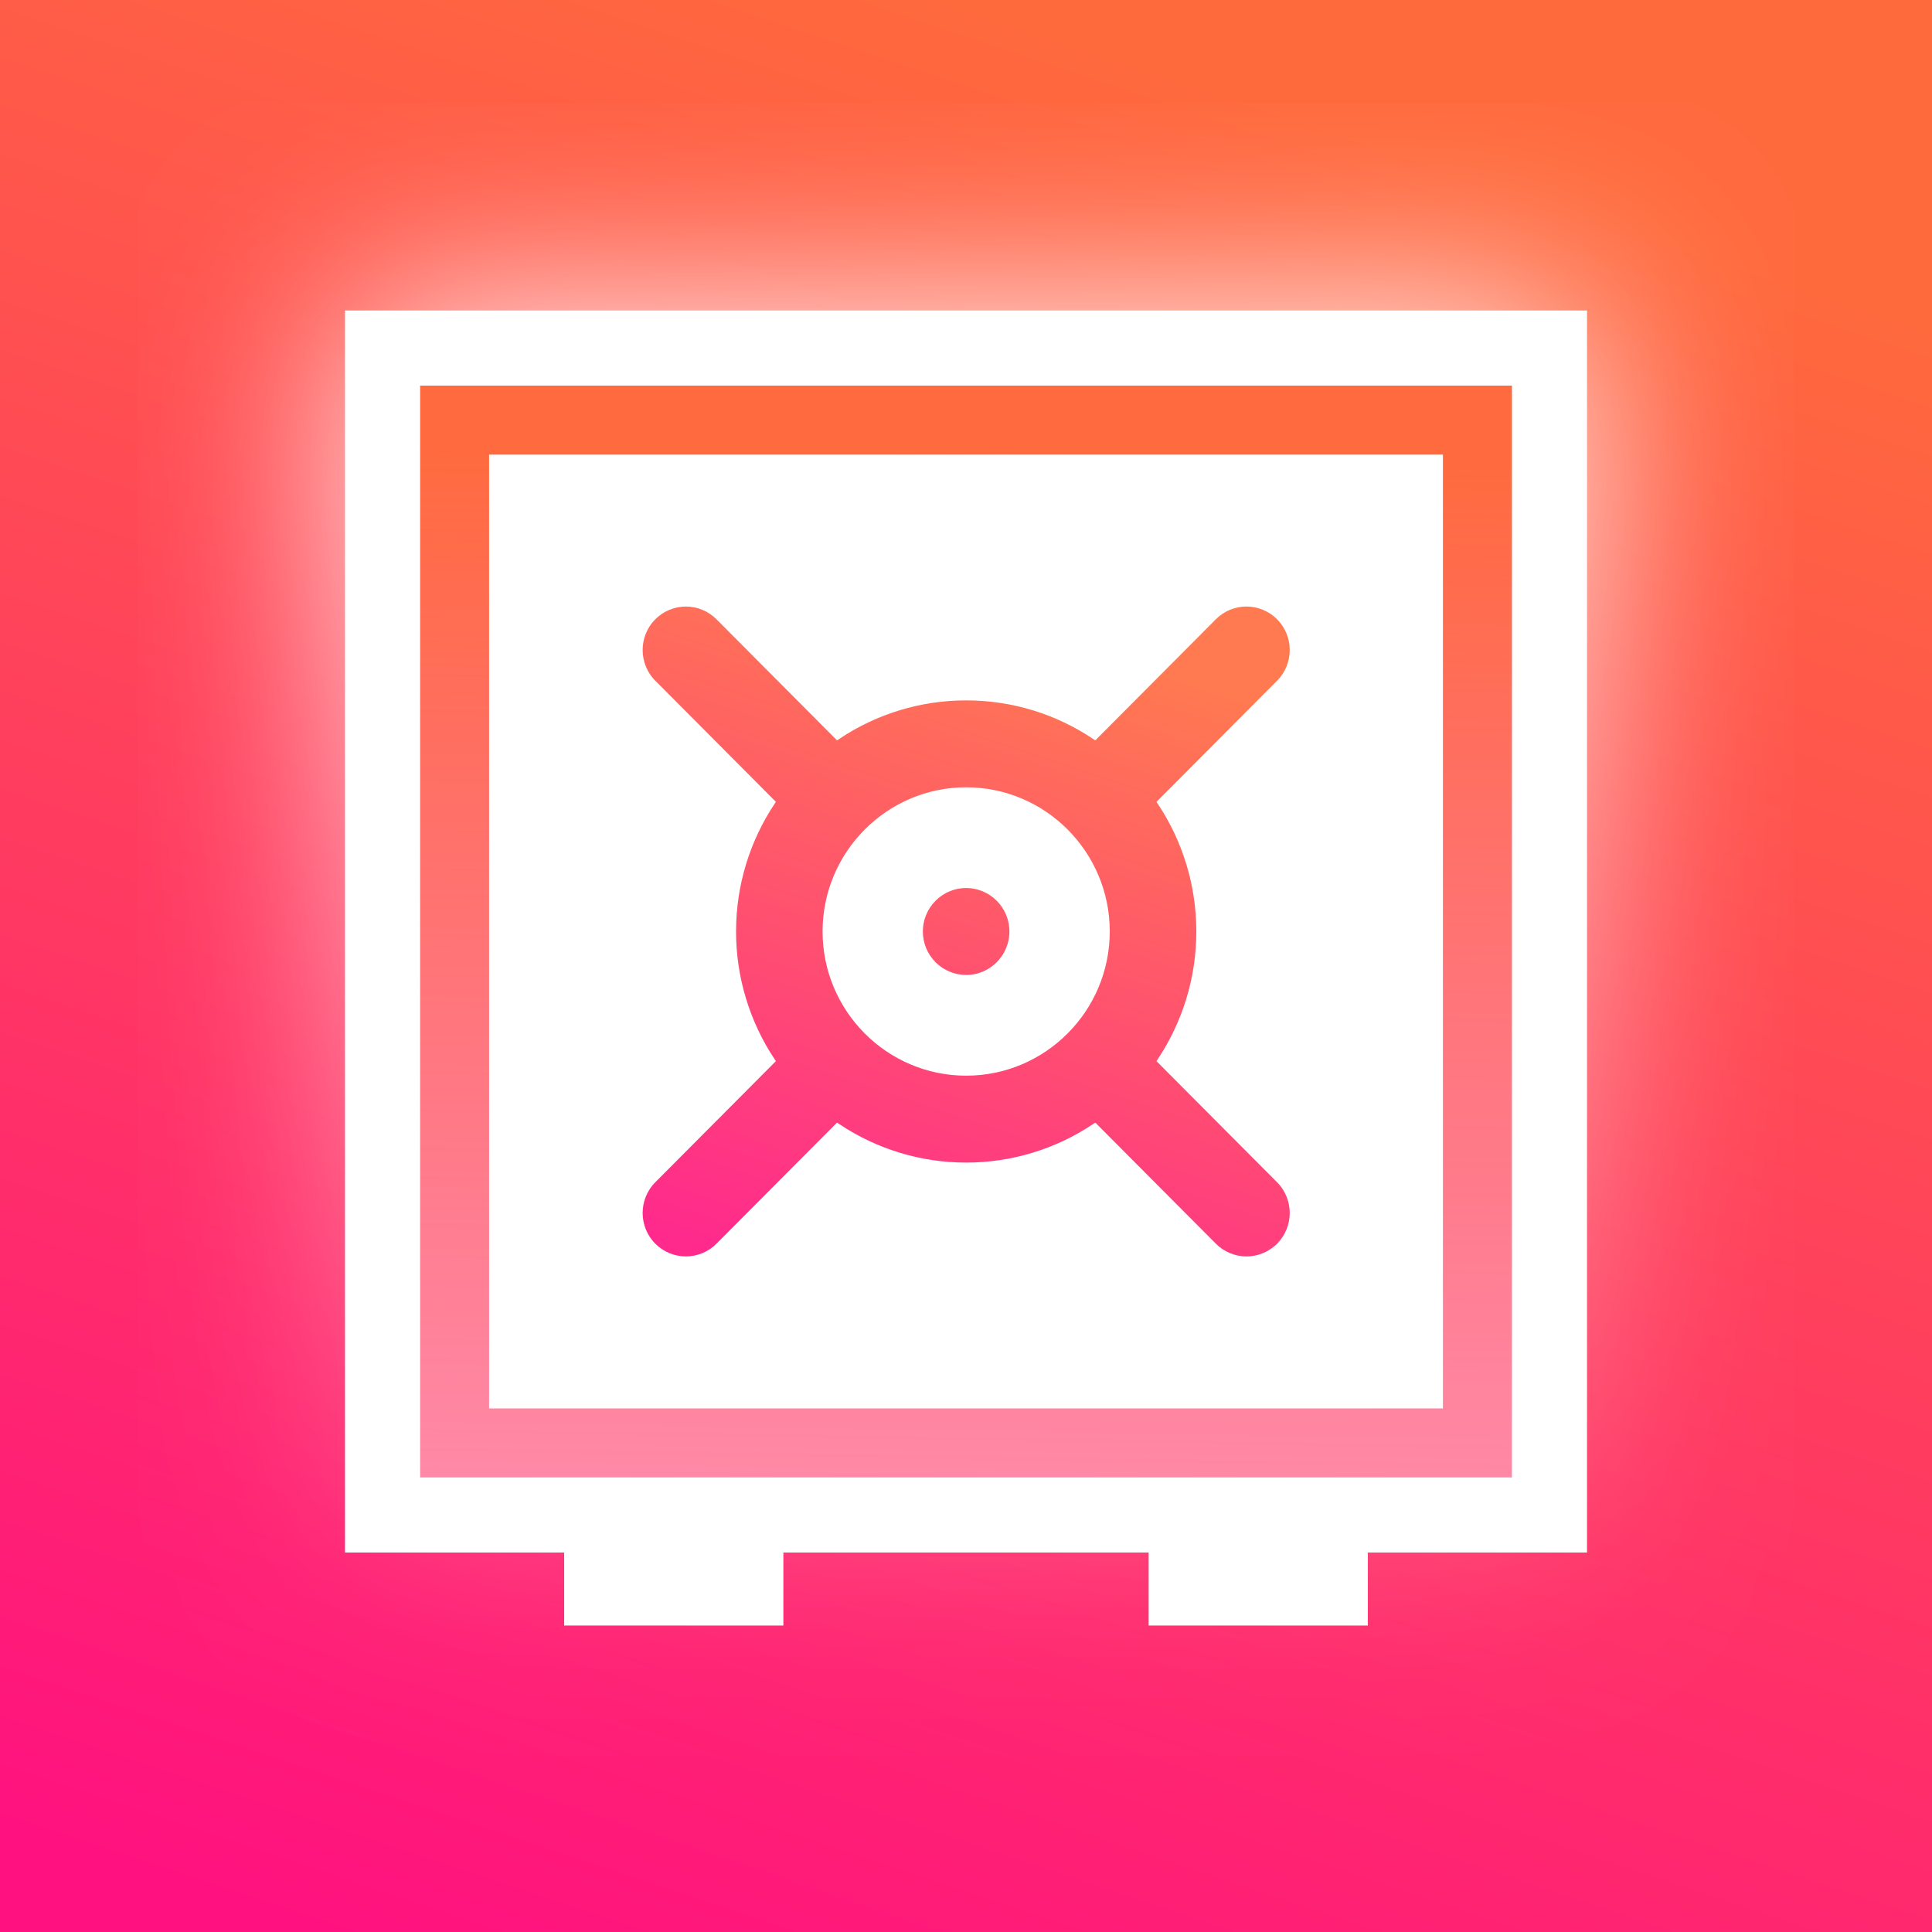
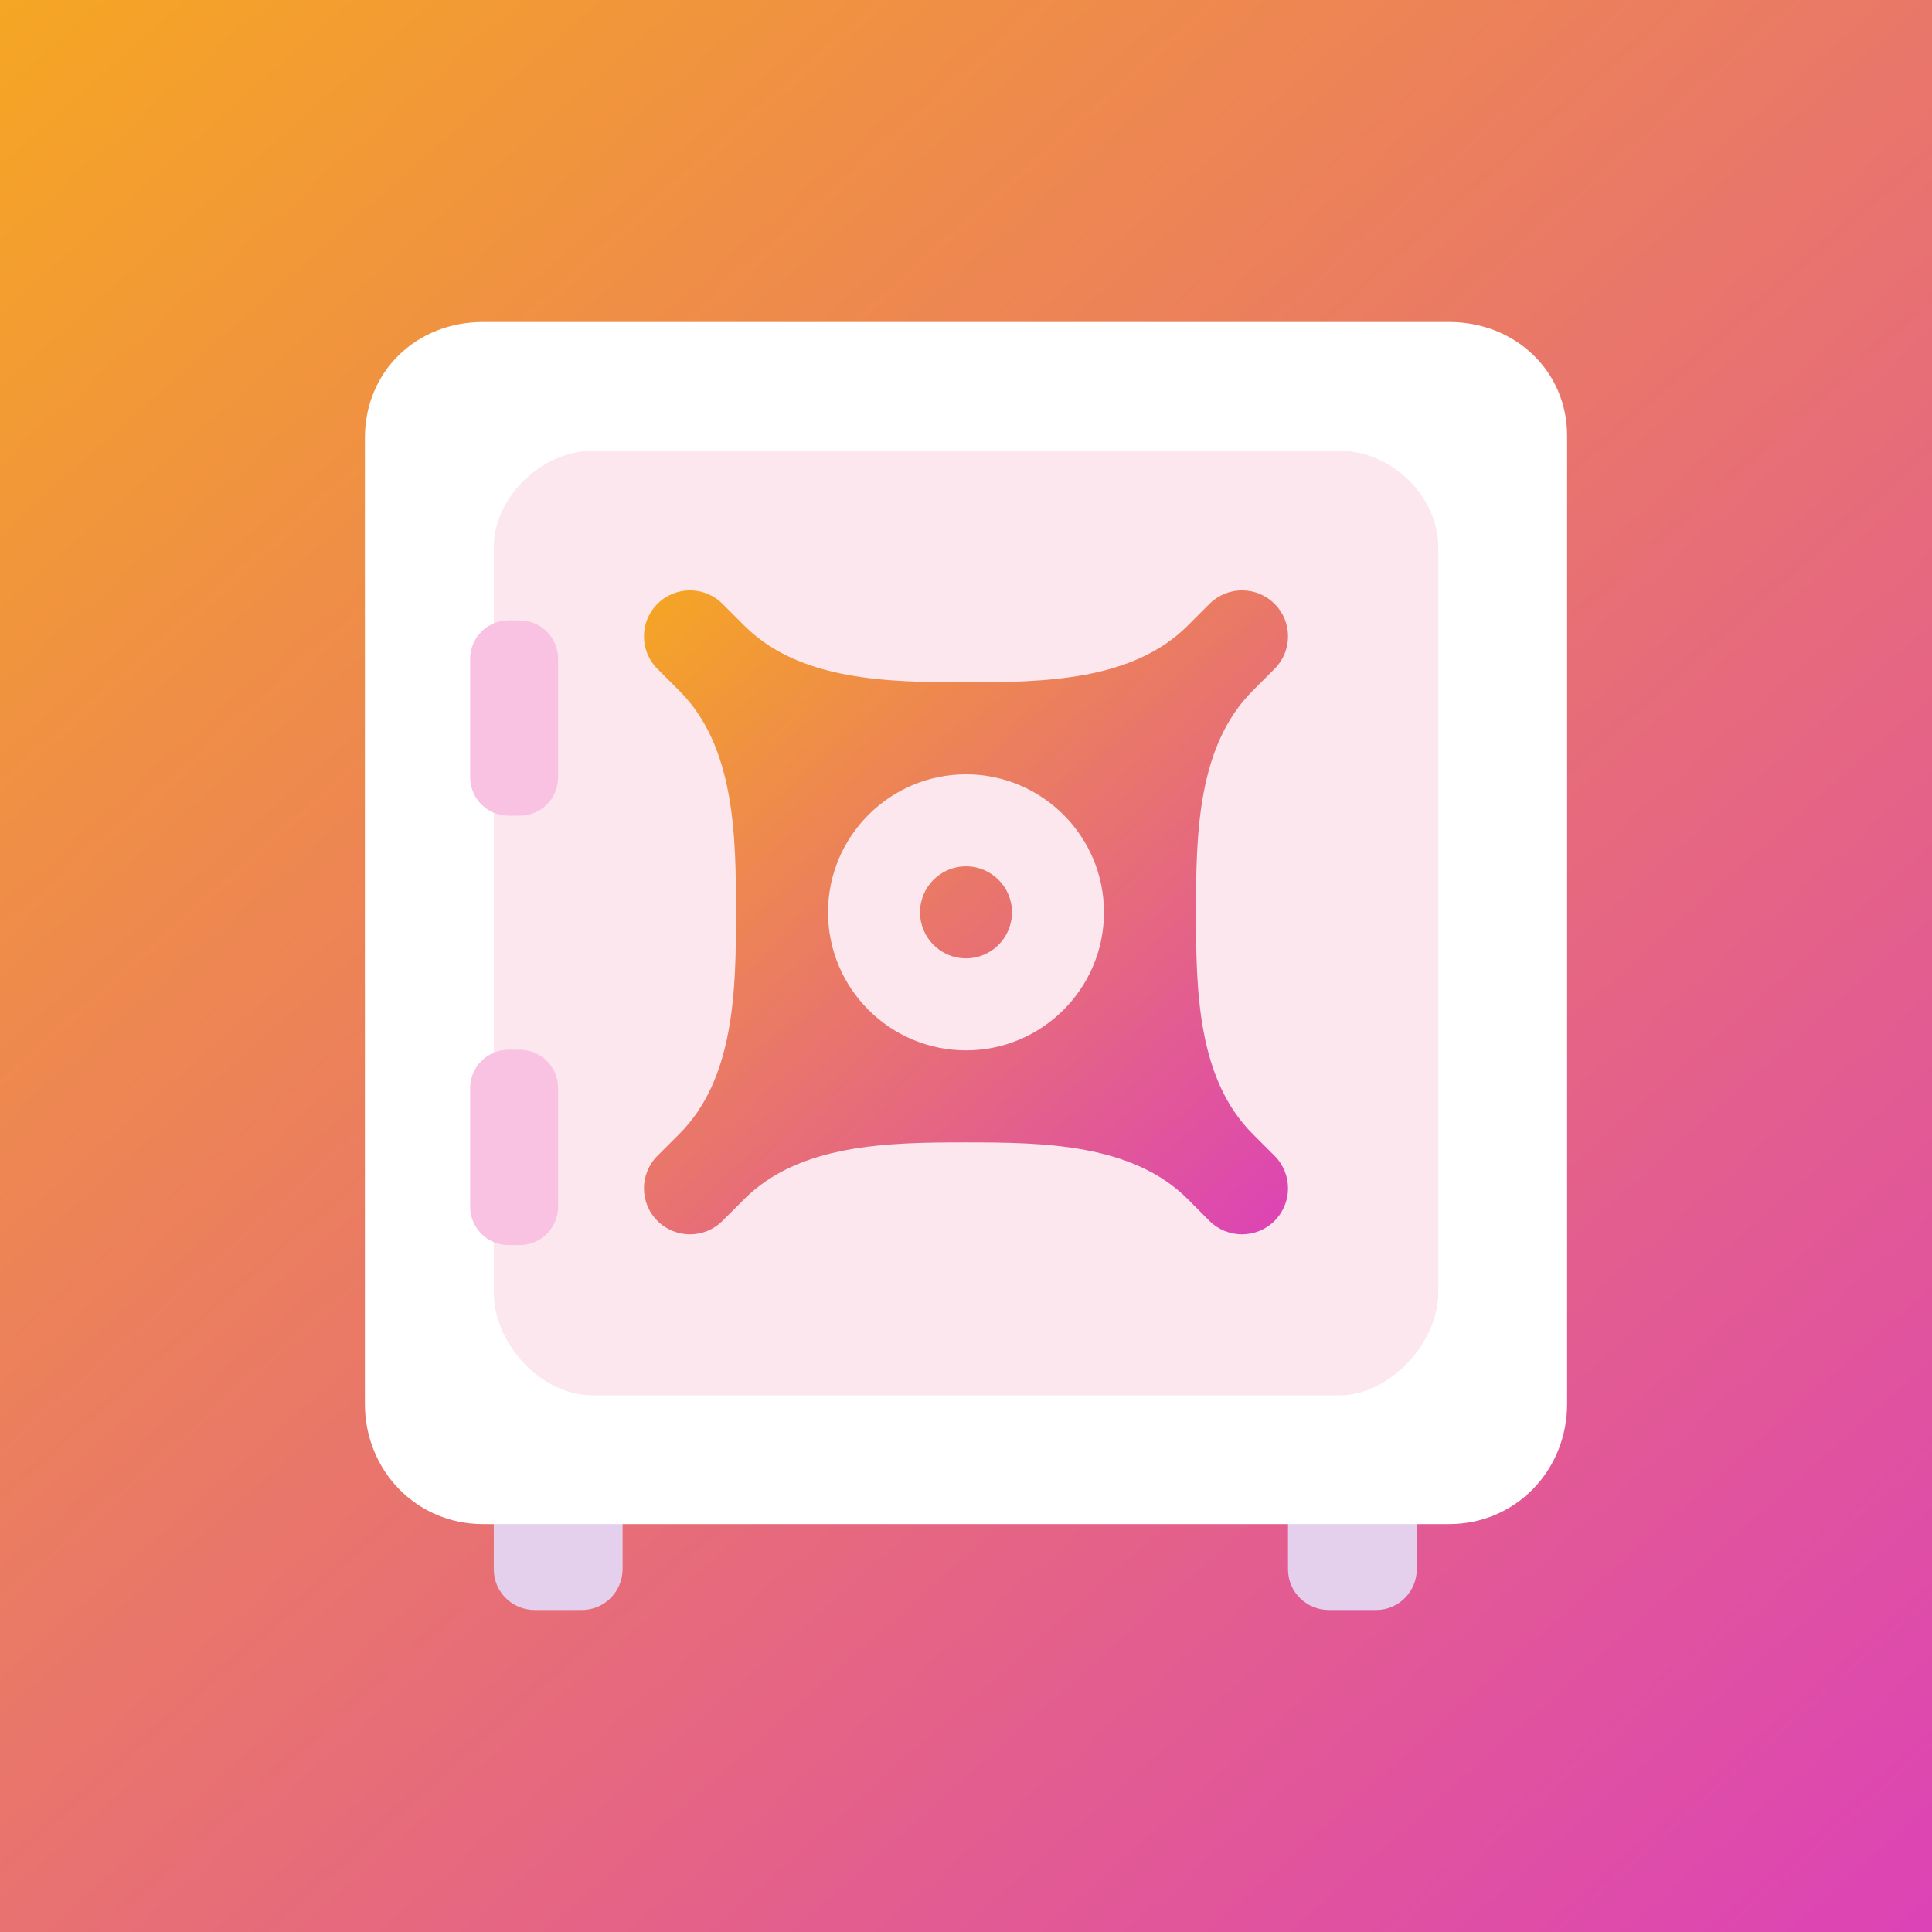
- <svg xmlns="http://www.w3.org/2000/svg" width="56" height="56" fill="none">
-   <path fill="url(#paint0_linear)" d="M0 0h56v56H0z" />
-   <path fill="#fff" d="M10 9h36v36H10z" />
-   <g filter="url(#filter0_f)">
-     <path fill="url(#paint1_linear)" d="M10 9h36v36H10z" />
-   </g>
-   <path stroke="url(#paint2_linear)" stroke-width="2" d="M13.177 12.177h29.647v29.647H13.177z" />
-   <path d="M34.776 27c0 1.383-.417 2.67-1.126 3.745l3.437 3.452a1.364 1.364 0 0 1 0 1.923 1.35 1.35 0 0 1-1.915 0l-3.437-3.452a6.708 6.708 0 0 1-3.73 1.13 6.709 6.709 0 0 1-3.73-1.13l-3.437 3.452a1.35 1.35 0 0 1-1.914 0 1.364 1.364 0 0 1 0-1.923l3.437-3.452A6.779 6.779 0 0 1 21.235 27c0-1.384.416-2.671 1.126-3.746l-3.437-3.452a1.364 1.364 0 0 1 0-1.923 1.35 1.35 0 0 1 1.914 0l3.437 3.452a6.709 6.709 0 0 1 3.73-1.13c1.378 0 2.66.417 3.73 1.13l3.437-3.452a1.35 1.35 0 0 1 1.915 0 1.364 1.364 0 0 1 0 1.923l-3.437 3.452a6.779 6.779 0 0 1 1.126 3.745zm-6.77-4.08c-2.24 0-4.063 1.83-4.063 4.08 0 2.249 1.822 4.079 4.062 4.079s4.062-1.83 4.062-4.08-1.822-4.079-4.062-4.079zm0 5.44A1.357 1.357 0 0 1 26.65 27c0-.752.606-1.36 1.354-1.36.748 0 1.354.608 1.354 1.36 0 .75-.606 1.36-1.354 1.36z" fill="url(#paint3_linear)" fill-opacity=".9" stroke="#fff" stroke-width=".2" />
-   <path fill="#fff" d="M16.353 43.941h6.353v3.176h-6.353zM33.294 43.941h6.353v3.176h-6.353z" />
+ <svg xmlns="http://www.w3.org/2000/svg" width="24" height="24" viewBox="0 0 24 24" fill="none">
+   <rect width="24" height="24" fill="url(#paint0_linear)" />
+   <path d="M17.6 19.493C17.6 19.76 17.387 20 17.093 20H16.507C16.24 20 16 19.787 16 19.493V18.64C16 18.373 16.213 18.133 16.507 18.133H17.093C17.36 18.133 17.6 18.347 17.6 18.64V19.493Z" fill="#E4D0EC" />
+   <path d="M7.734 19.493C7.734 19.76 7.52 20 7.227 20H6.64C6.374 20 6.134 19.787 6.134 19.493V18.64C6.134 18.373 6.347 18.133 6.64 18.133H7.227C7.494 18.133 7.734 18.347 7.734 18.64V19.493Z" fill="#E4D0EC" />
+   <path d="M19.467 17.44C19.467 18.267 18.827 18.933 18 18.933H6C5.173 18.933 4.533 18.267 4.533 17.44V5.44C4.533 4.613 5.173 4 6 4H18C18.827 4 19.467 4.613 19.467 5.413V17.44Z" fill="white" />
+   <path d="M17.867 16.053C17.867 16.693 17.253 17.333 16.64 17.333H7.36C6.72 17.333 6.134 16.693 6.134 16.053V6.8C6.134 6.16 6.747 5.6 7.36 5.6H16.64C17.28 5.6 17.867 6.16 17.867 6.8V16.053Z" fill="#E4618B" fill-opacity="0.15" />
+   <path d="M6.933 9.653C6.933 9.92 6.72 10.133 6.453 10.133H6.32C6.053 10.133 5.84 9.92 5.84 9.653V8.187C5.84 7.92 6.053 7.707 6.32 7.707H6.453C6.72 7.707 6.933 7.92 6.933 8.187V9.653Z" fill="#F9C1E2" />
+   <path d="M6.933 14.987C6.933 15.253 6.72 15.467 6.453 15.467H6.32C6.053 15.467 5.84 15.253 5.84 14.987V13.52C5.84 13.253 6.053 13.04 6.32 13.04H6.453C6.72 13.04 6.933 13.253 6.933 13.52V14.987Z" fill="#F9C1E2" />
+   <path d="M14.857 11.333C14.857 12.304 14.875 13.401 15.562 14.087L15.833 14.358C16.056 14.581 16.056 14.943 15.833 15.166C15.609 15.389 15.248 15.389 15.024 15.166L14.754 14.895C14.067 14.209 12.97 14.191 12 14.191C11.03 14.191 9.933 14.209 9.246 14.895L8.975 15.166C8.752 15.389 8.391 15.389 8.167 15.166C7.944 14.943 7.944 14.581 8.167 14.358L8.438 14.087C9.125 13.401 9.143 12.304 9.143 11.333C9.143 10.363 9.125 9.266 8.438 8.58L8.167 8.309C7.944 8.086 7.944 7.724 8.167 7.501C8.391 7.278 8.752 7.278 8.975 7.501L9.246 7.772C9.933 8.458 11.03 8.476 12 8.476C12.97 8.476 14.067 8.458 14.754 7.772L15.025 7.501C15.248 7.278 15.609 7.278 15.833 7.501C16.056 7.724 16.056 8.086 15.833 8.309L15.562 8.58C14.875 9.266 14.857 10.363 14.857 11.333ZM12 9.619C11.055 9.619 10.286 10.388 10.286 11.333C10.286 12.279 11.055 13.048 12 13.048C12.945 13.048 13.714 12.279 13.714 11.333C13.714 10.388 12.945 9.619 12 9.619ZM12 11.905C11.684 11.905 11.429 11.649 11.429 11.333C11.429 11.018 11.684 10.762 12 10.762C12.316 10.762 12.571 11.018 12.571 11.333C12.571 11.649 12.316 11.905 12 11.905Z" fill="url(#paint1_linear)" />
  <defs>
-     <filter id="filter0_f" x="4" y="3" width="48" height="48" filterUnits="userSpaceOnUse" color-interpolation-filters="sRGB">
-       <feFlood flood-opacity="0" result="BackgroundImageFix" />
-       <feBlend in="SourceGraphic" in2="BackgroundImageFix" result="shape" />
-       <feGaussianBlur stdDeviation="3" result="effect1_foregroundBlur" />
-     </filter>
-     <linearGradient id="paint0_linear" x1="0" y1="-9.338" x2="-18.676" y2="46.662" gradientUnits="userSpaceOnUse">
-       <stop stop-color="#FF6A3D" />
-       <stop offset="1" stop-color="#FF127F" />
+     <linearGradient id="paint0_linear" x1="0" y1="0" x2="33.667" y2="37.833" gradientUnits="userSpaceOnUse">
+       <stop stop-color="#F5A623" />
+       <stop offset="1" stop-color="#D012FF" />
    </linearGradient>
-     <linearGradient id="paint1_linear" x1="28" y1="9" x2="28" y2="49.5" gradientUnits="userSpaceOnUse">
-       <stop stop-color="#fff" />
-       <stop offset="1" stop-color="#fff" stop-opacity="0" />
-     </linearGradient>
-     <linearGradient id="paint2_linear" x1="29" y1="44.5" x2="29.5" y2="13" gradientUnits="userSpaceOnUse">
-       <stop stop-color="#FF3169" stop-opacity=".56" />
-       <stop offset="1" stop-color="#FF6B3E" />
-     </linearGradient>
-     <linearGradient id="paint3_linear" x1="18.527" y1="14.306" x2="12.156" y2="33.327" gradientUnits="userSpaceOnUse">
-       <stop stop-color="#FF6A3D" />
-       <stop offset="1" stop-color="#FF127F" />
+     <linearGradient id="paint1_linear" x1="8" y1="7.333" x2="19.222" y2="19.944" gradientUnits="userSpaceOnUse">
+       <stop stop-color="#F5A623" />
+       <stop offset="1" stop-color="#D012FF" />
    </linearGradient>
  </defs>
</svg>
